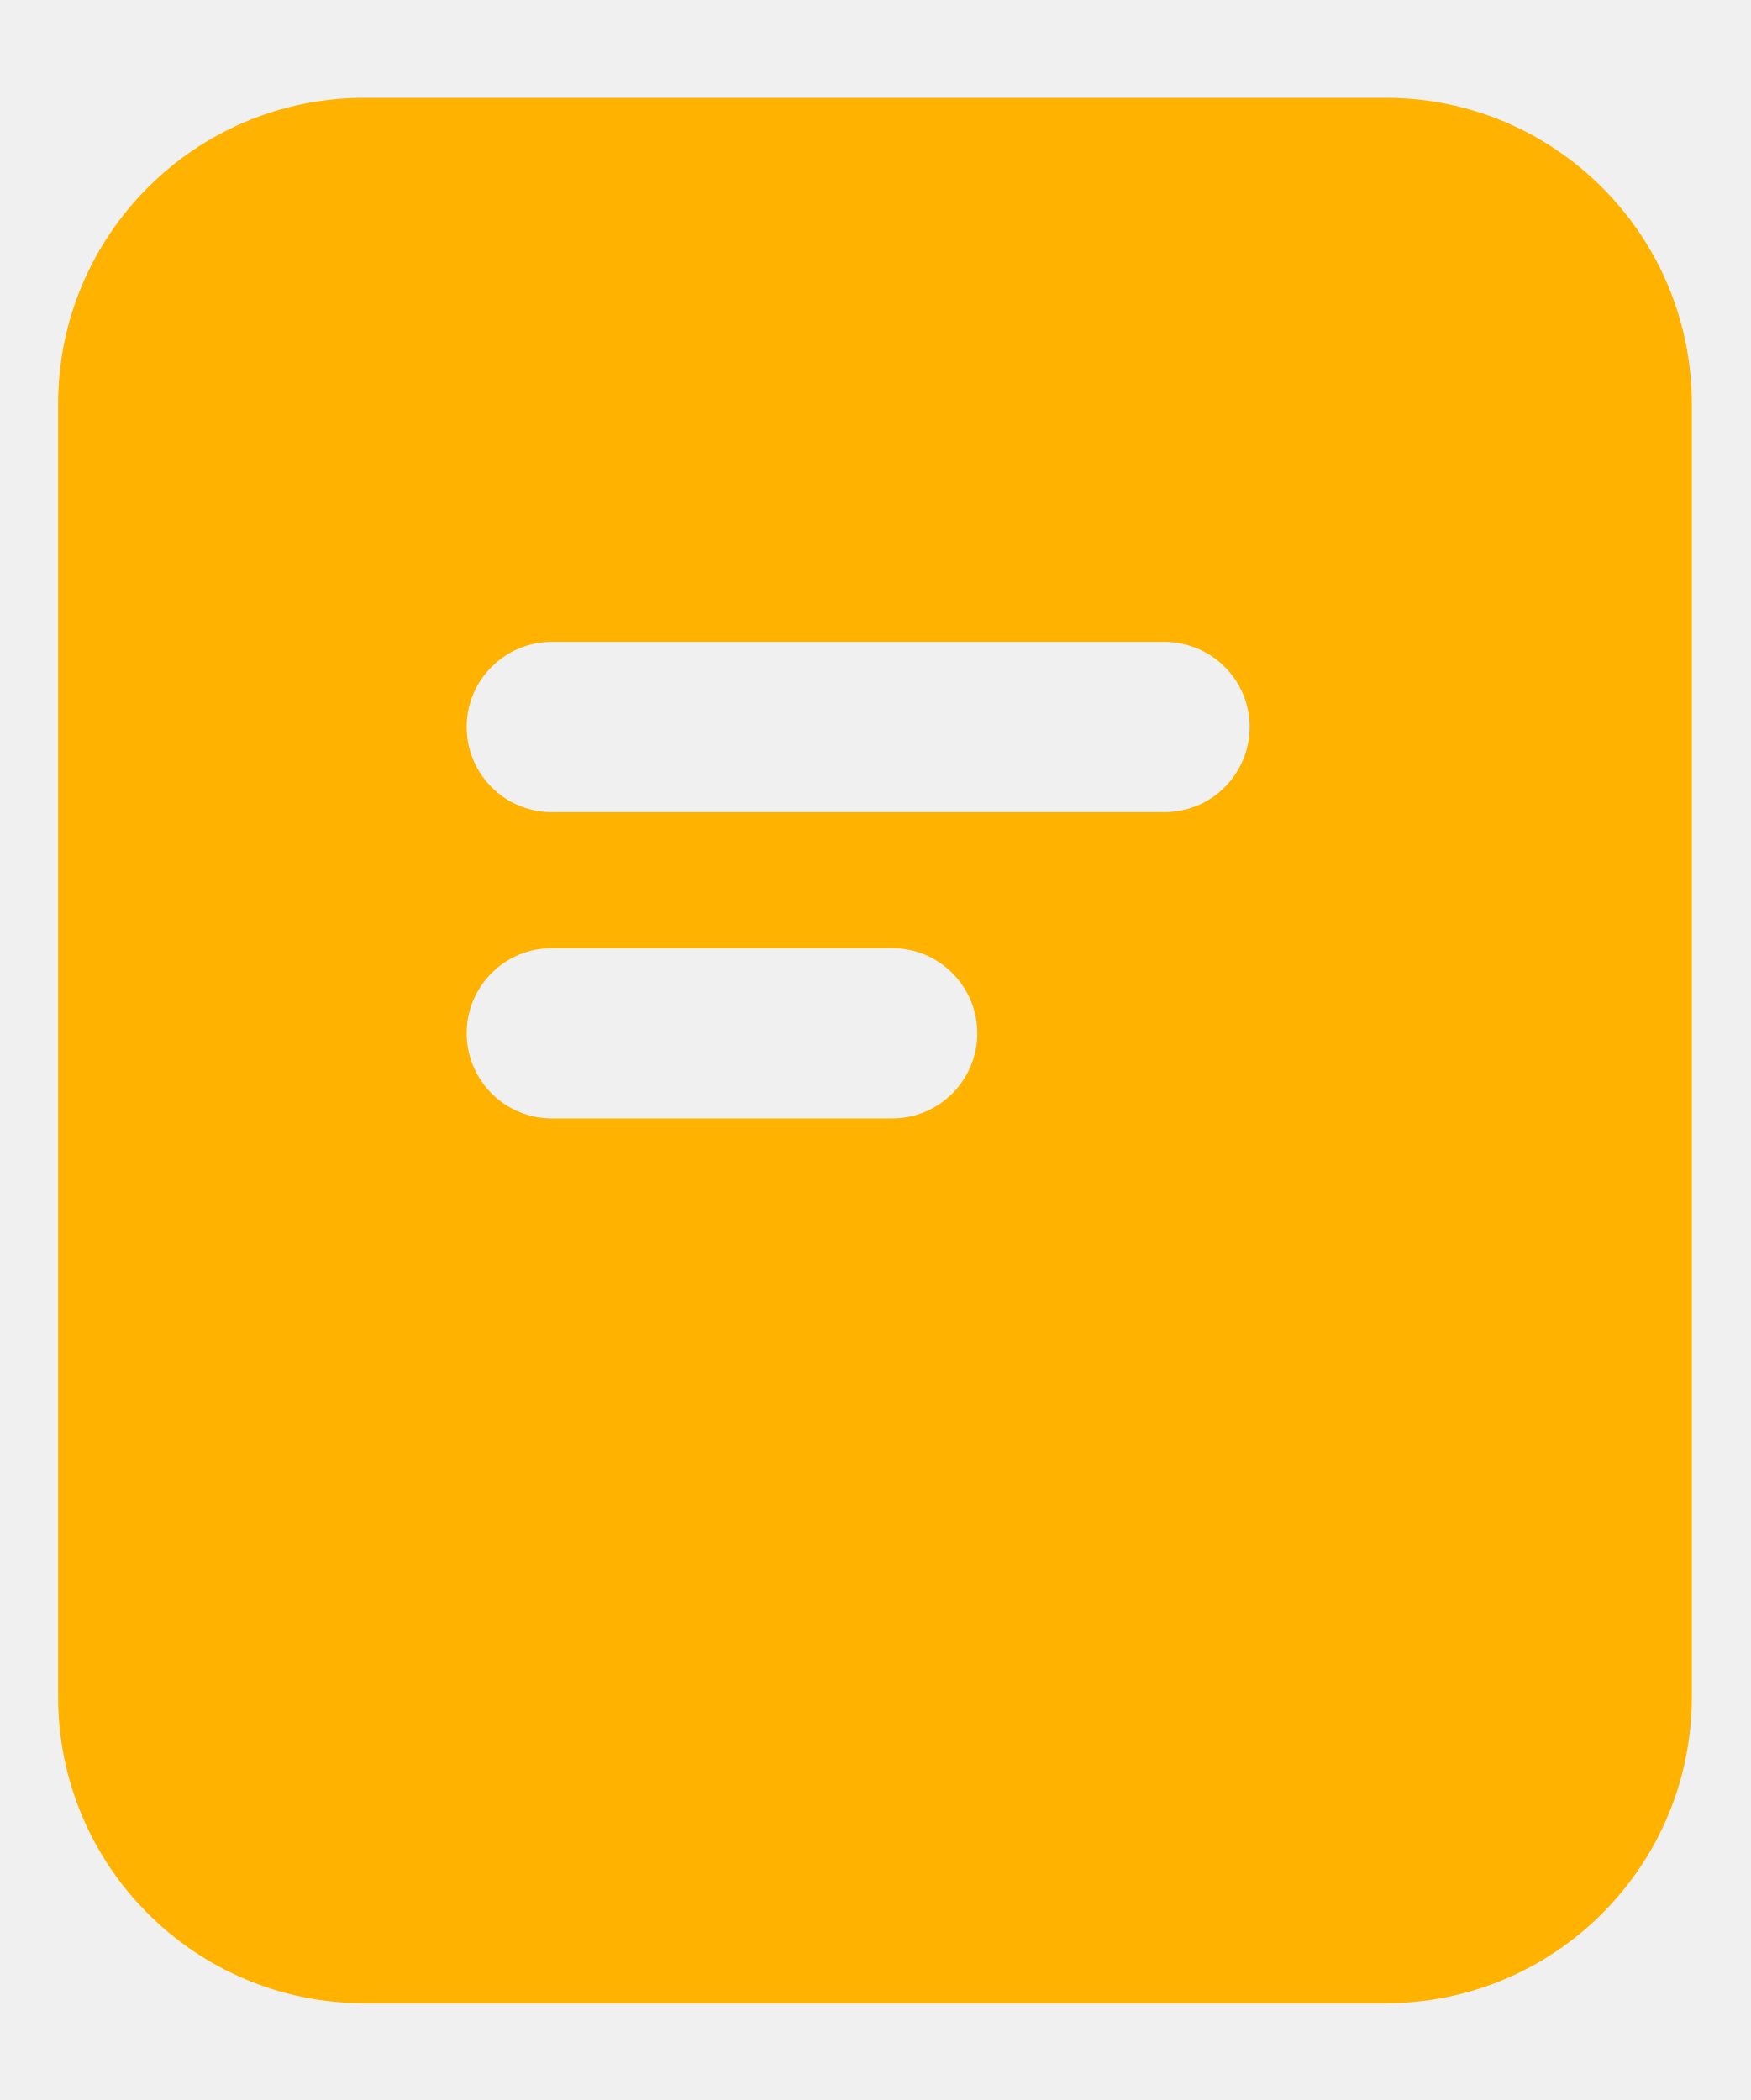
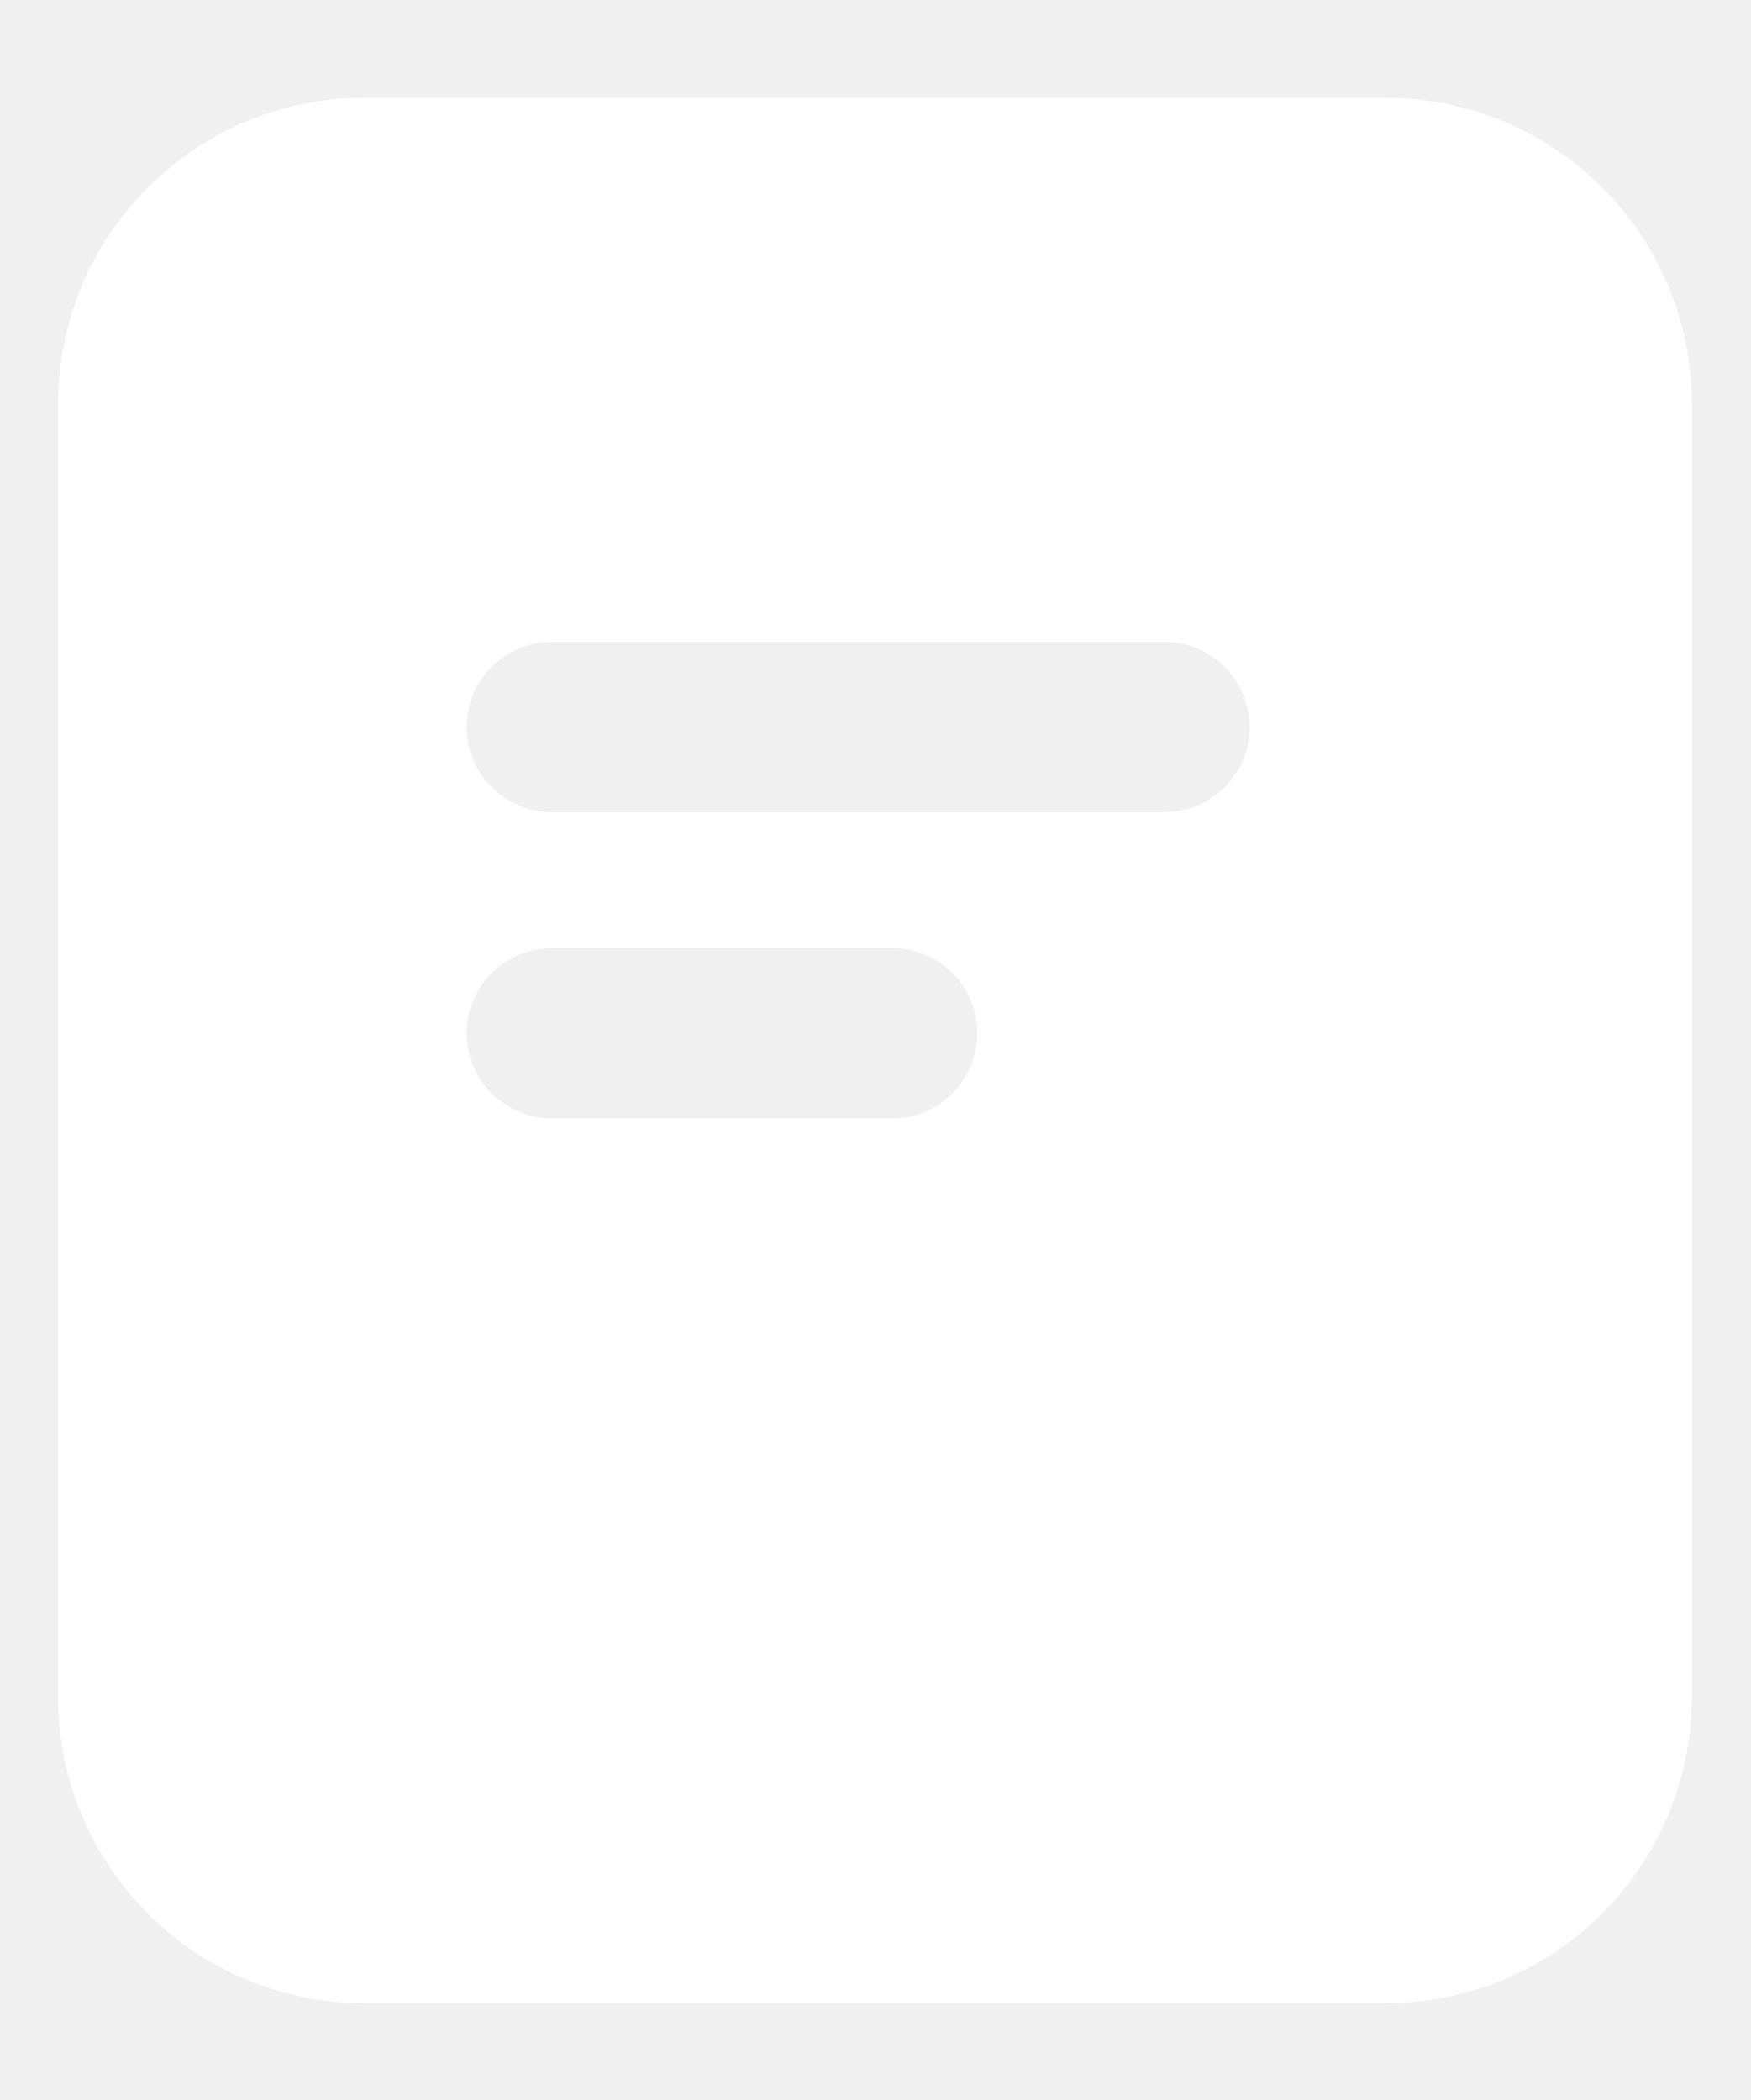
<svg xmlns="http://www.w3.org/2000/svg" width="10" height="12" viewBox="813 320 10 12" fill="none">
-   <path d="M820.915 320.559C821.882 320.559 822.665 321.342 822.665 322.309V329.697C822.665 330.664 821.882 331.447 820.915 331.447H815.082C814.116 331.447 813.332 330.664 813.332 329.697V322.309C813.332 321.342 814.116 320.559 815.082 320.559H820.915ZM816.152 325.418C815.884 325.418 815.666 325.636 815.666 325.904C815.666 326.173 815.884 326.391 816.152 326.391H818.097C818.365 326.391 818.583 326.173 818.583 325.904C818.583 325.636 818.365 325.418 818.097 325.418H816.152ZM816.152 323.668C815.884 323.668 815.666 323.886 815.666 324.154C815.666 324.423 815.884 324.641 816.152 324.641H819.652C819.921 324.641 820.139 324.423 820.139 324.154C820.139 323.886 819.921 323.668 819.652 323.668H816.152Z" fill="#FFB200" />
+   <path d="M820.915 320.559C821.882 320.559 822.665 321.342 822.665 322.309V329.697C822.665 330.664 821.882 331.447 820.915 331.447H815.082C814.116 331.447 813.332 330.664 813.332 329.697V322.309C813.332 321.342 814.116 320.559 815.082 320.559H820.915ZM816.152 325.418C815.884 325.418 815.666 325.636 815.666 325.904C815.666 326.173 815.884 326.391 816.152 326.391H818.097C818.365 326.391 818.583 326.173 818.583 325.904C818.583 325.636 818.365 325.418 818.097 325.418H816.152ZM816.152 323.668C815.884 323.668 815.666 323.886 815.666 324.154C815.666 324.423 815.884 324.641 816.152 324.641H819.652C819.921 324.641 820.139 324.423 820.139 324.154C820.139 323.886 819.921 323.668 819.652 323.668H816.152Z" fill="white" />
</svg>
